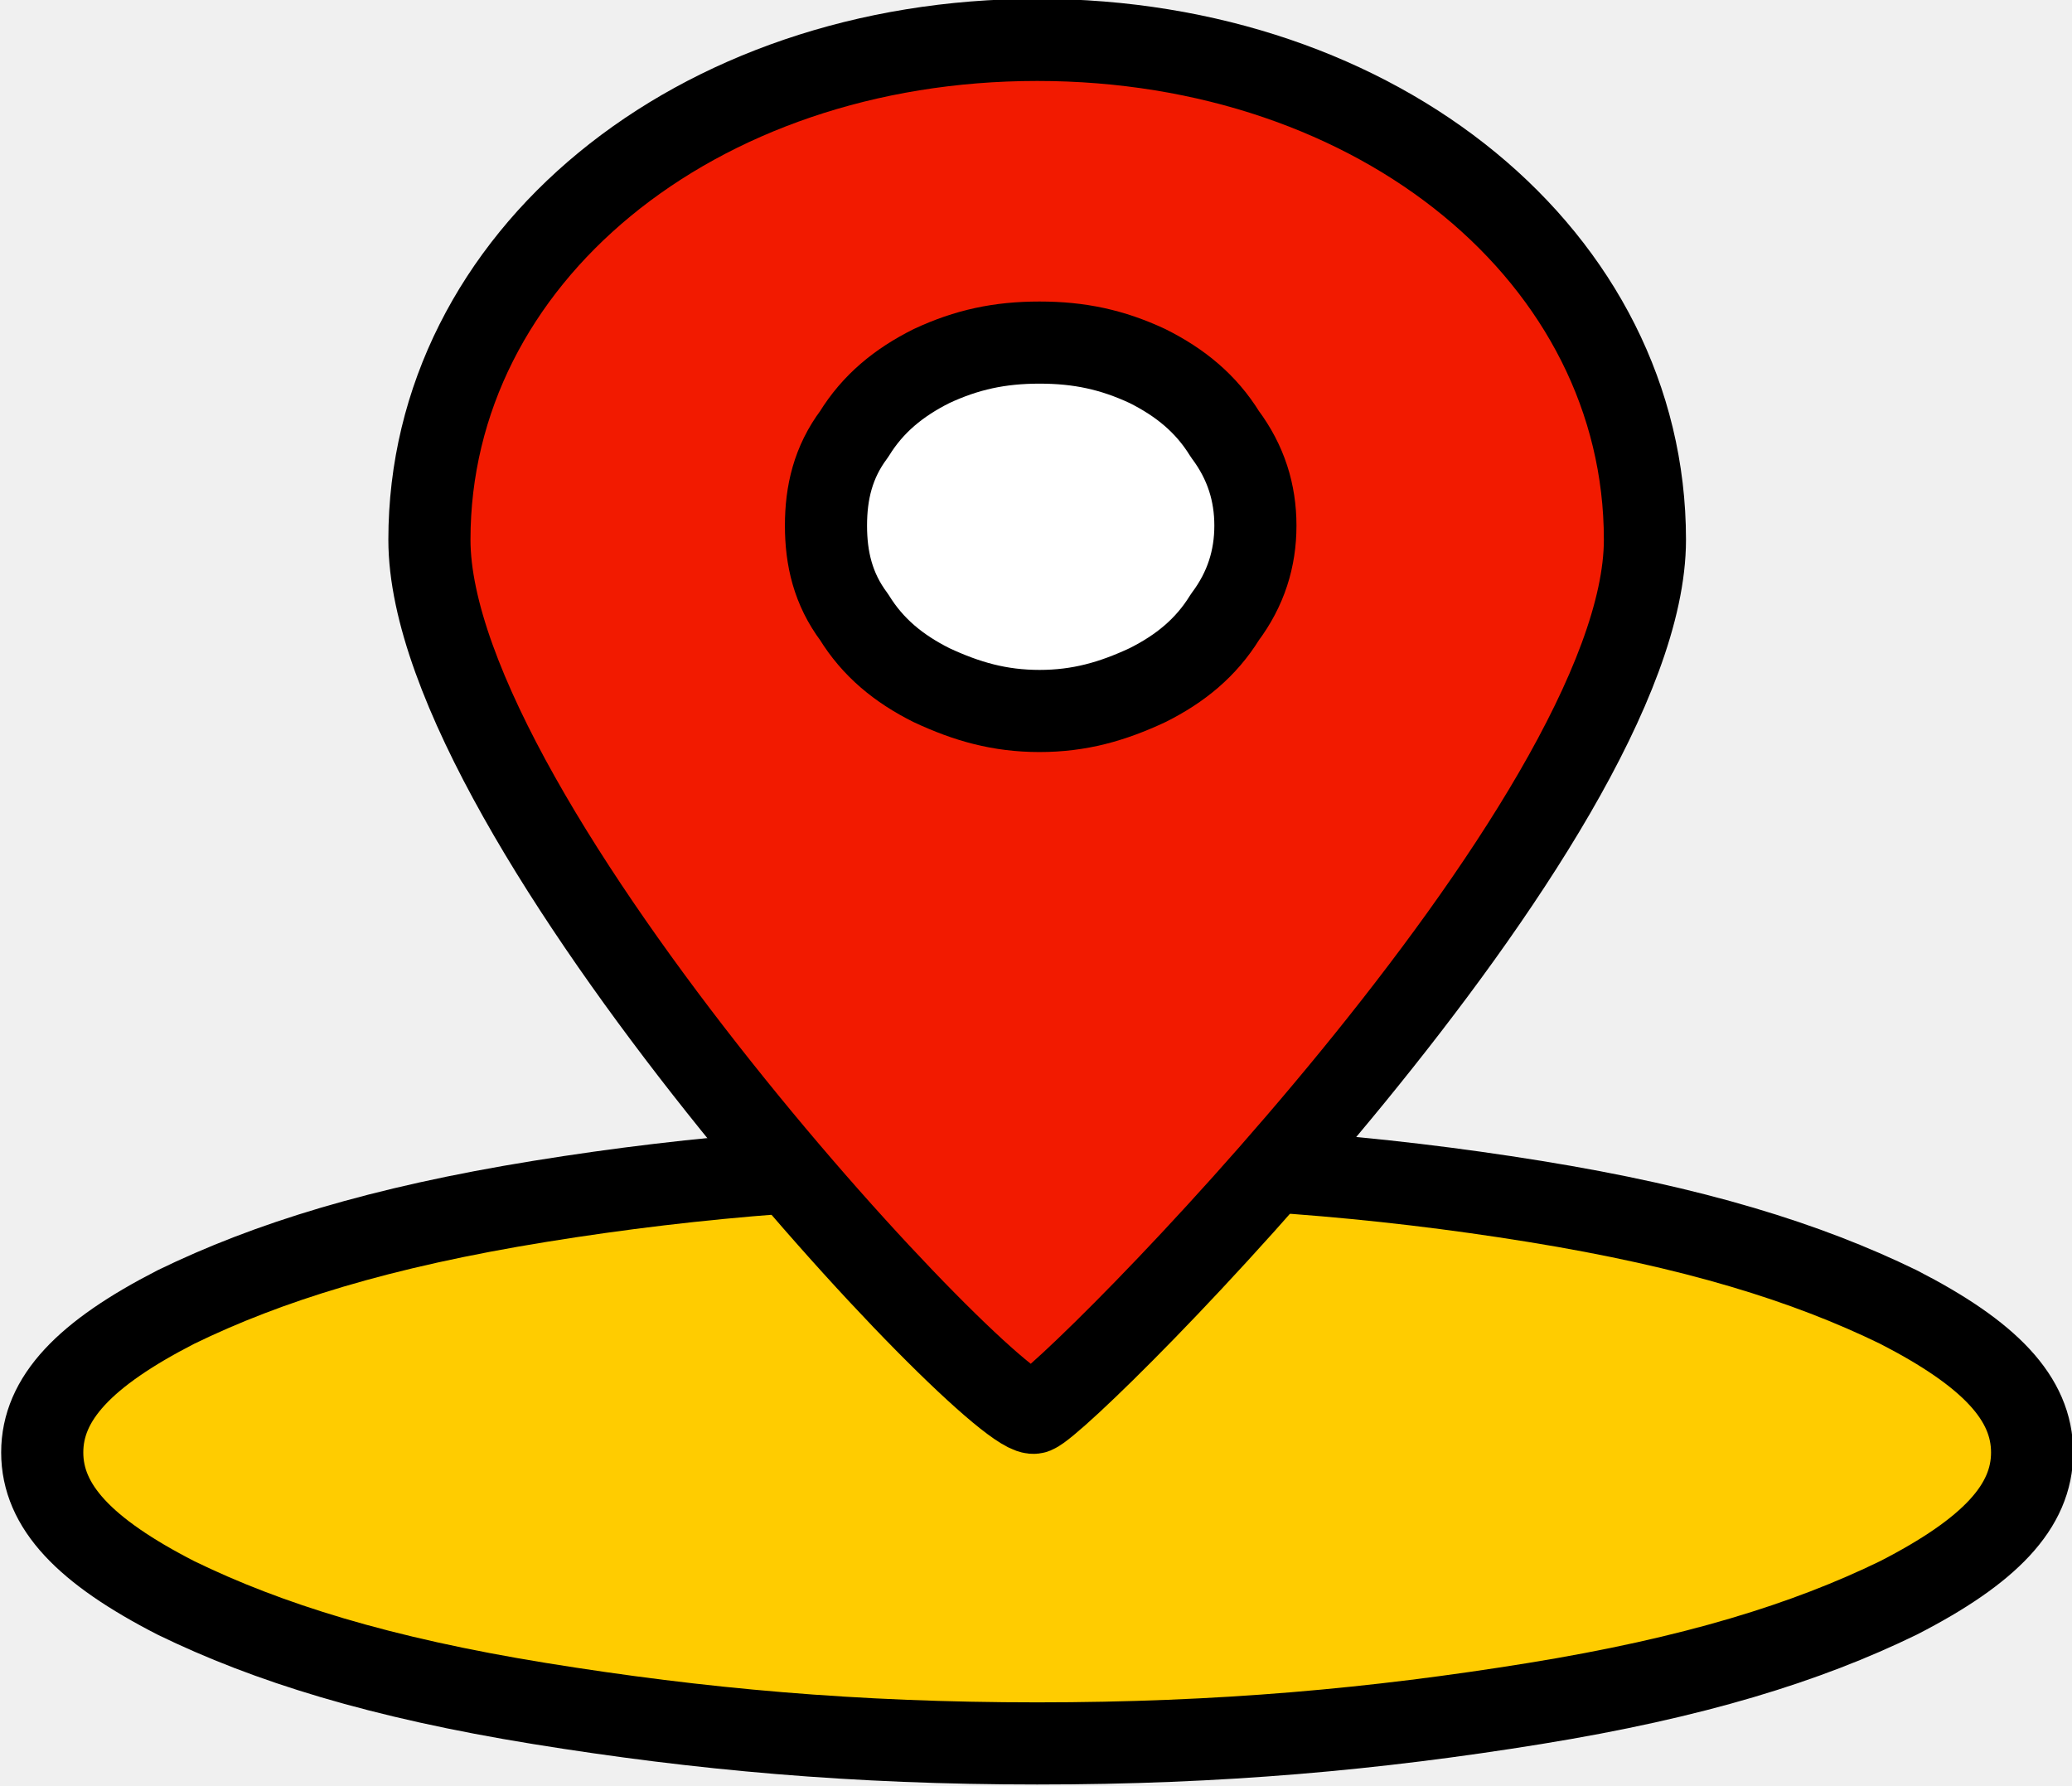
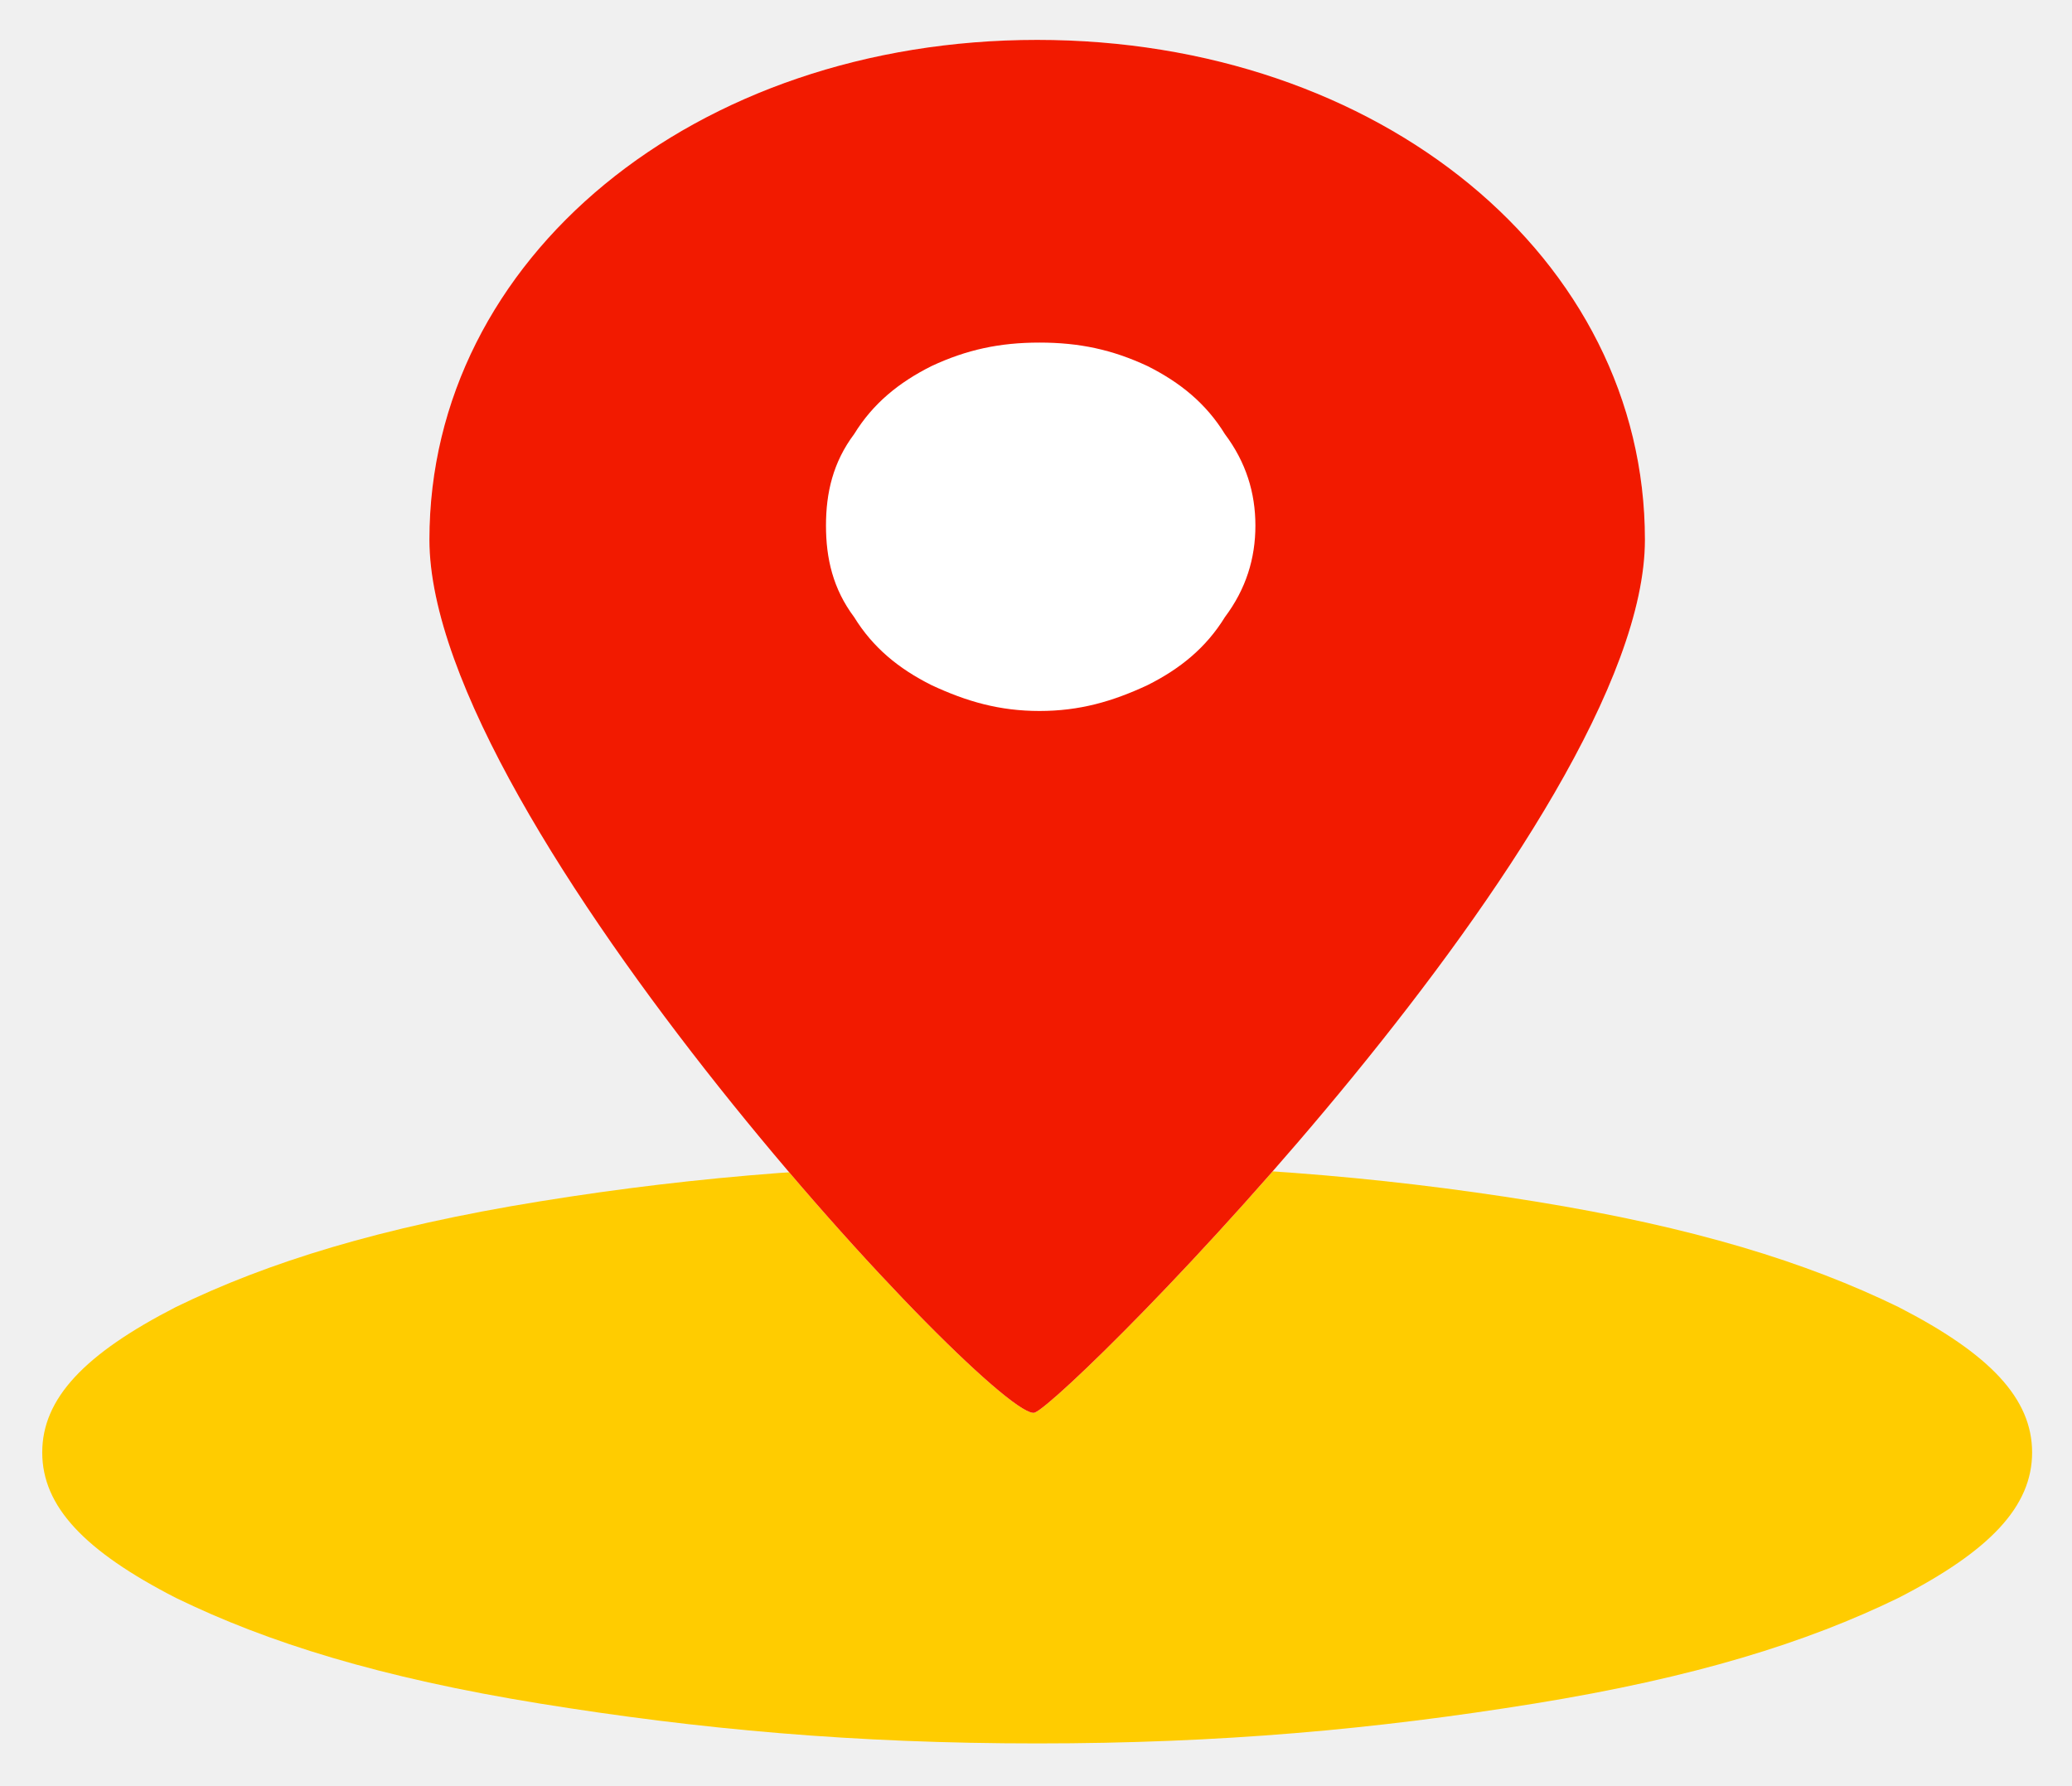
- <svg xmlns="http://www.w3.org/2000/svg" width="8.83mm" height="7.61mm" fill-rule="evenodd" stroke-linejoin="round" stroke-width="28.2" preserveAspectRatio="xMidYMid" version="1.2" viewBox="4488 6806 883 761">
-   <g class="com.sun.star.drawing.CustomShape">
-     <rect class="BoundingBox" x="4488" y="7284" width="885" height="283" fill="none" />
-     <path d="m4930 7302c78 0 144 5 212 16s116 26 155 45c39 20 57 39 57 62s-18 42-57 62c-39 19-87 34-155 45s-134 17-212 17-144-6-212-17-116-26-155-45c-39-20-57-39-57-62s18-42 57-62c39-19 87-34 155-45s134-16 212-16z" fill="#fc0" stroke="#000" stroke-linejoin="round" stroke-width="35" />
+ <svg xmlns="http://www.w3.org/2000/svg" width="8.83mm" height="7.61mm" fill-rule="evenodd" stroke-linejoin="round" stroke-width="28.2" preserveAspectRatio="xMidYMid" version="1.2" viewBox="4488 6806 883 761" id="svg22">
+   <defs id="defs26" />
+   <g class="com.sun.star.drawing.CustomShape" id="g6">
+     <rect class="BoundingBox" x="4488" y="7284" width="885" height="283" fill="none" id="rect2" />
+     <path d="m4930 7302c78 0 144 5 212 16s116 26 155 45c39 20 57 39 57 62s-18 42-57 62c-39 19-87 34-155 45s-134 17-212 17-144-6-212-17-116-26-155-45c-39-20-57-39-57-62s18-42 57-62c39-19 87-34 155-45s134-16 212-16z" fill="#fc0" id="path4" />
  </g>
-   <rect class="BoundingBox" x="4653" y="6805" width="557" height="622" fill="none" />
-   <path d="m4930 6823c146 0 259 93 259 213s-245 366-260 372-258-252-258-372 113-213 259-213z" fill="#fff" />
-   <path d="m4930 6823c146 0 259 93 259 213s-245 366-260 372-258-252-258-372 113-213 259-213z" fill="#f21a00" stroke="#000" stroke-linejoin="round" stroke-width="35" />
-   <g class="com.sun.star.drawing.CustomShape">
-     <rect class="BoundingBox" x="4822" y="6934" width="219" height="193" fill="none" />
-     <path d="m4931 6952c17 0 31 3 46 10 14 7 25 16 33 29 9 12 13 25 13 39s-4 27-13 39c-8 13-19 22-33 29-15 7-29 11-46 11s-31-4-46-11c-14-7-25-16-33-29-9-12-12-25-12-39s3-27 12-39c8-13 19-22 33-29 15-7 29-10 46-10z" fill="#fff" />
-     <path d="m4931 6952c17 0 31 3 46 10 14 7 25 16 33 29 9 12 13 25 13 39s-4 27-13 39c-8 13-19 22-33 29-15 7-29 11-46 11s-31-4-46-11c-14-7-25-16-33-29-9-12-12-25-12-39s3-27 12-39c8-13 19-22 33-29 15-7 29-10 46-10z" fill="none" stroke="#000" stroke-linejoin="round" stroke-width="35" />
+   <rect class="BoundingBox" x="4653" y="6805" width="557" height="622" fill="none" id="rect8" />
+   <path d="m4930 6823c146 0 259 93 259 213s-245 366-260 372-258-252-258-372 113-213 259-213z" fill="#fff" id="path10" />
+   <path d="m4930 6823c146 0 259 93 259 213s-245 366-260 372-258-252-258-372 113-213 259-213z" fill="#f21a00" stroke="#000" stroke-linejoin="round" stroke-width="35" id="path12" style="stroke:none" />
+   <g class="com.sun.star.drawing.CustomShape" id="g20">
+     <rect class="BoundingBox" x="4822" y="6934" width="219" height="193" fill="none" id="rect14" />
+     <path d="m4931 6952c17 0 31 3 46 10 14 7 25 16 33 29 9 12 13 25 13 39s-4 27-13 39c-8 13-19 22-33 29-15 7-29 11-46 11s-31-4-46-11c-14-7-25-16-33-29-9-12-12-25-12-39s3-27 12-39c8-13 19-22 33-29 15-7 29-10 46-10z" fill="#fff" id="path16" />
+     <path d="m4931 6952c17 0 31 3 46 10 14 7 25 16 33 29 9 12 13 25 13 39s-4 27-13 39c-8 13-19 22-33 29-15 7-29 11-46 11s-31-4-46-11c-14-7-25-16-33-29-9-12-12-25-12-39s3-27 12-39c8-13 19-22 33-29 15-7 29-10 46-10z" fill="none" id="path18" />
  </g>
</svg>
